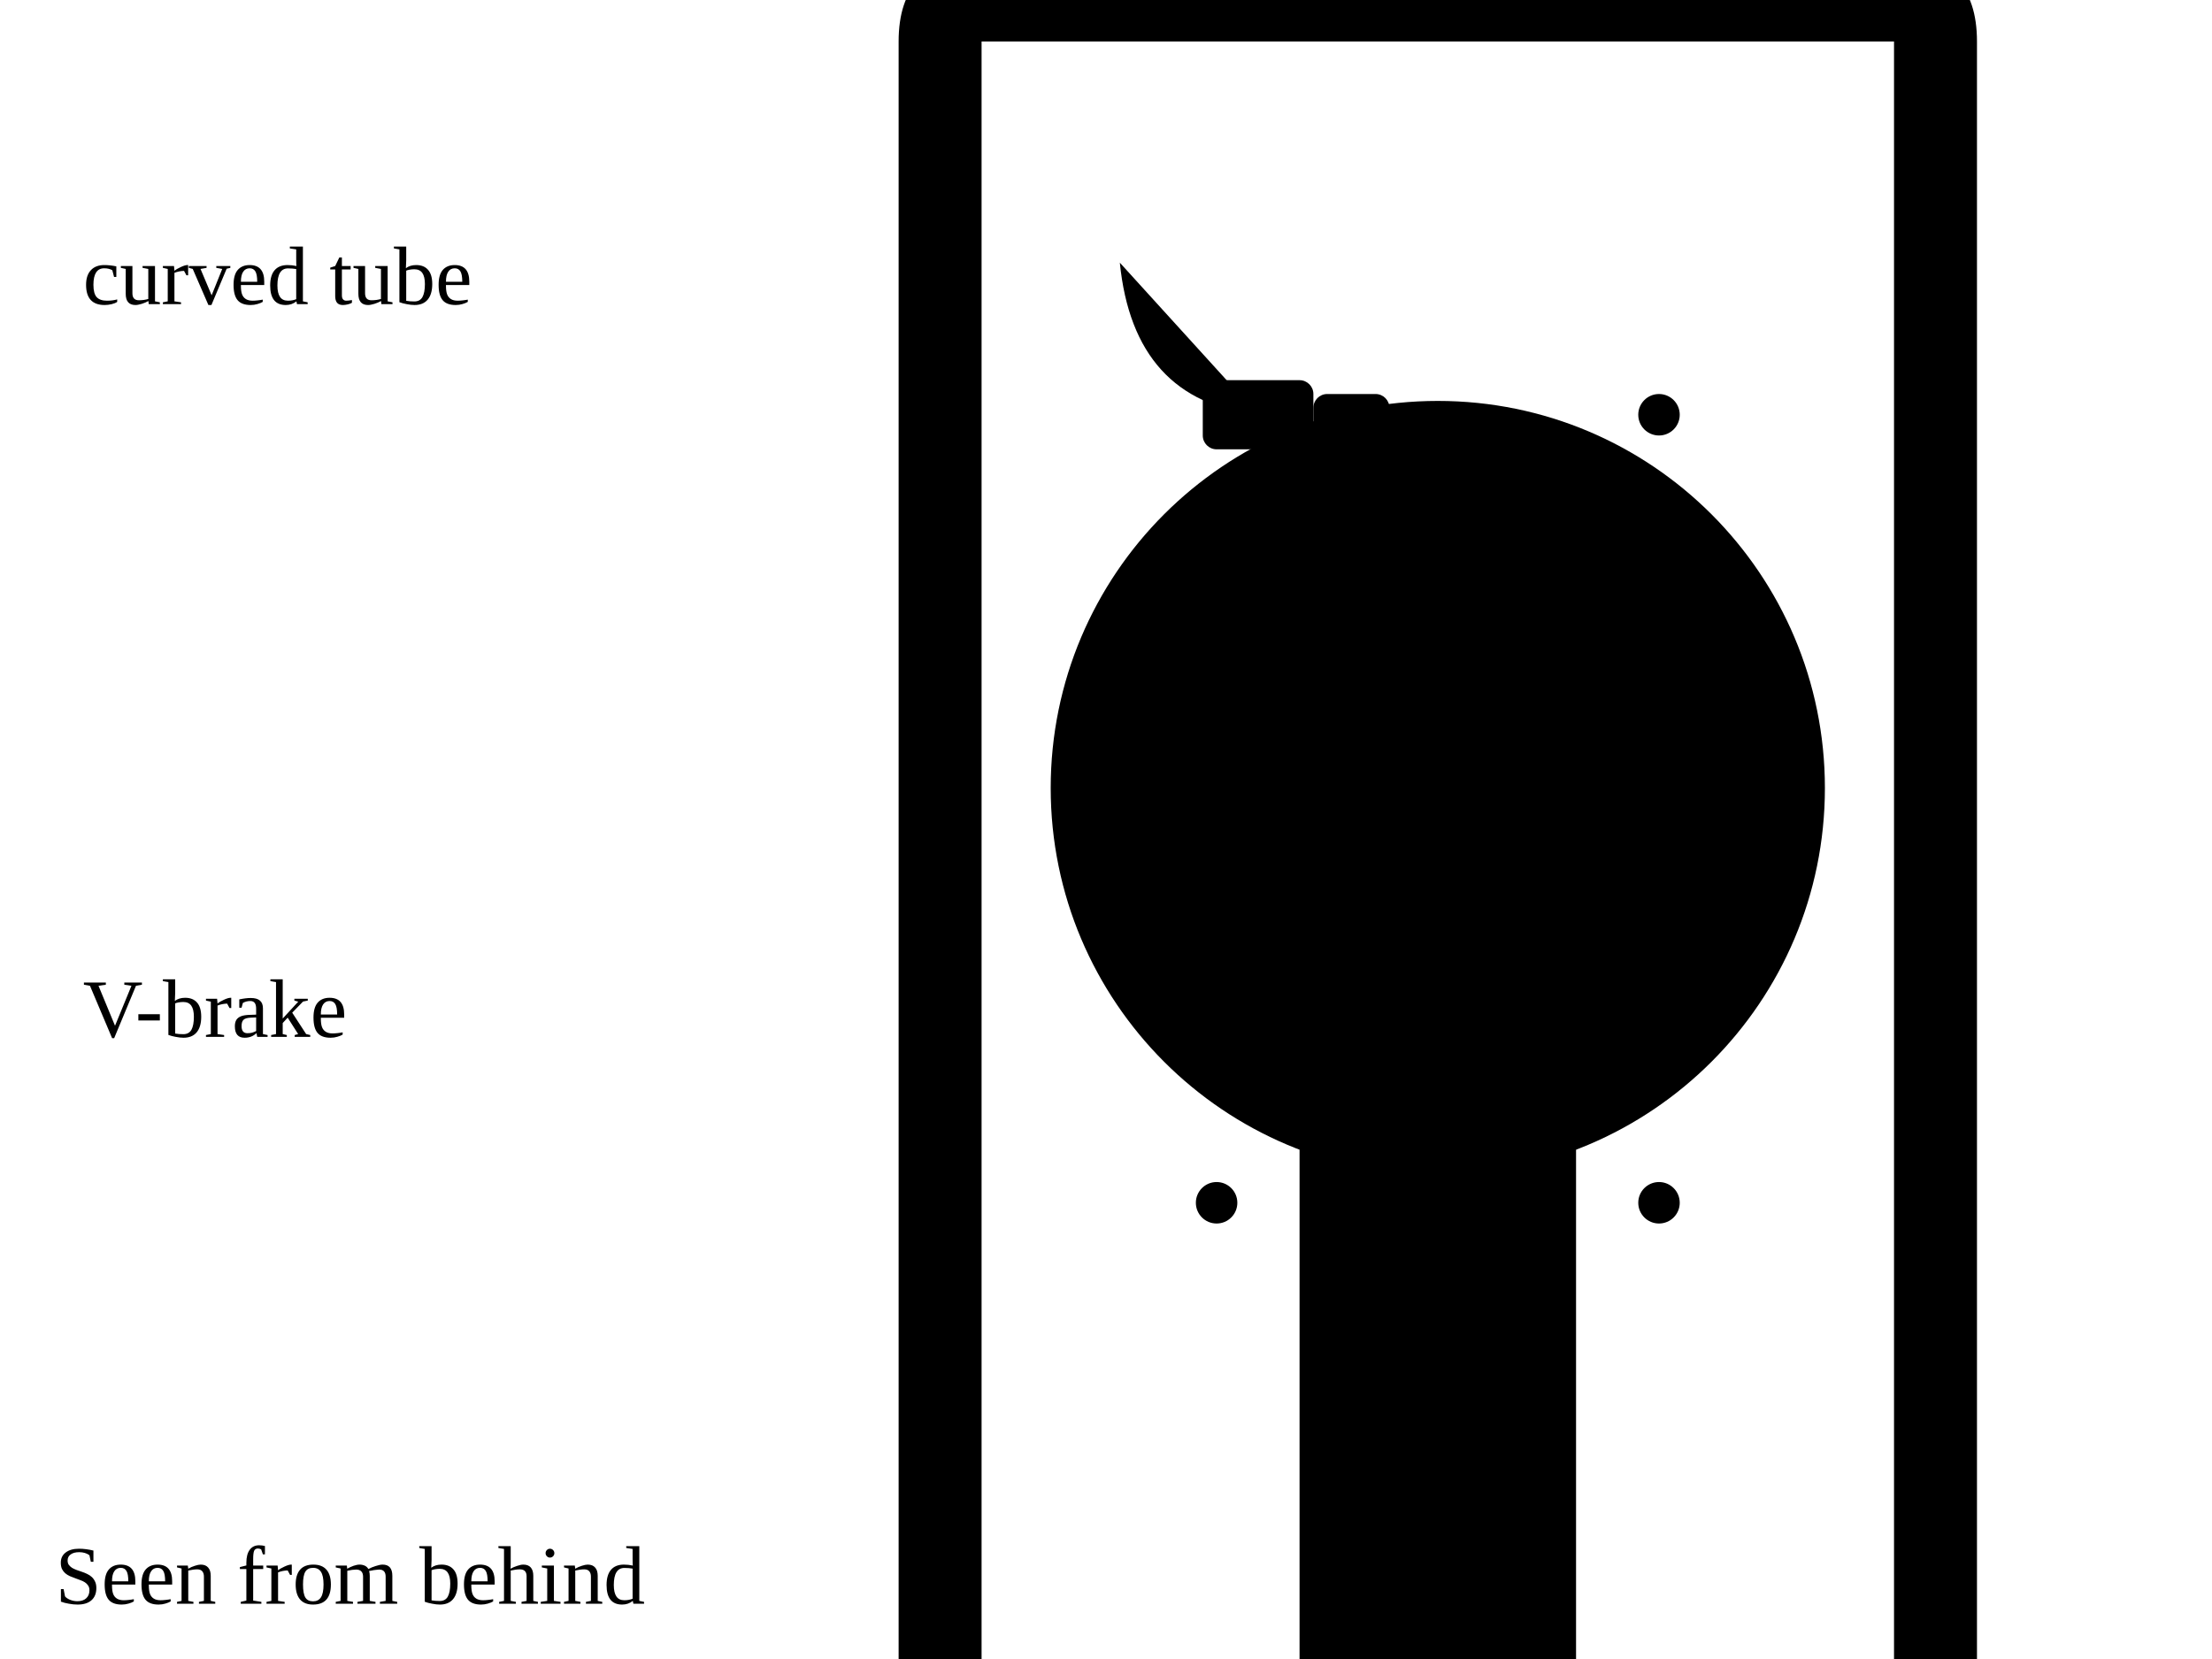
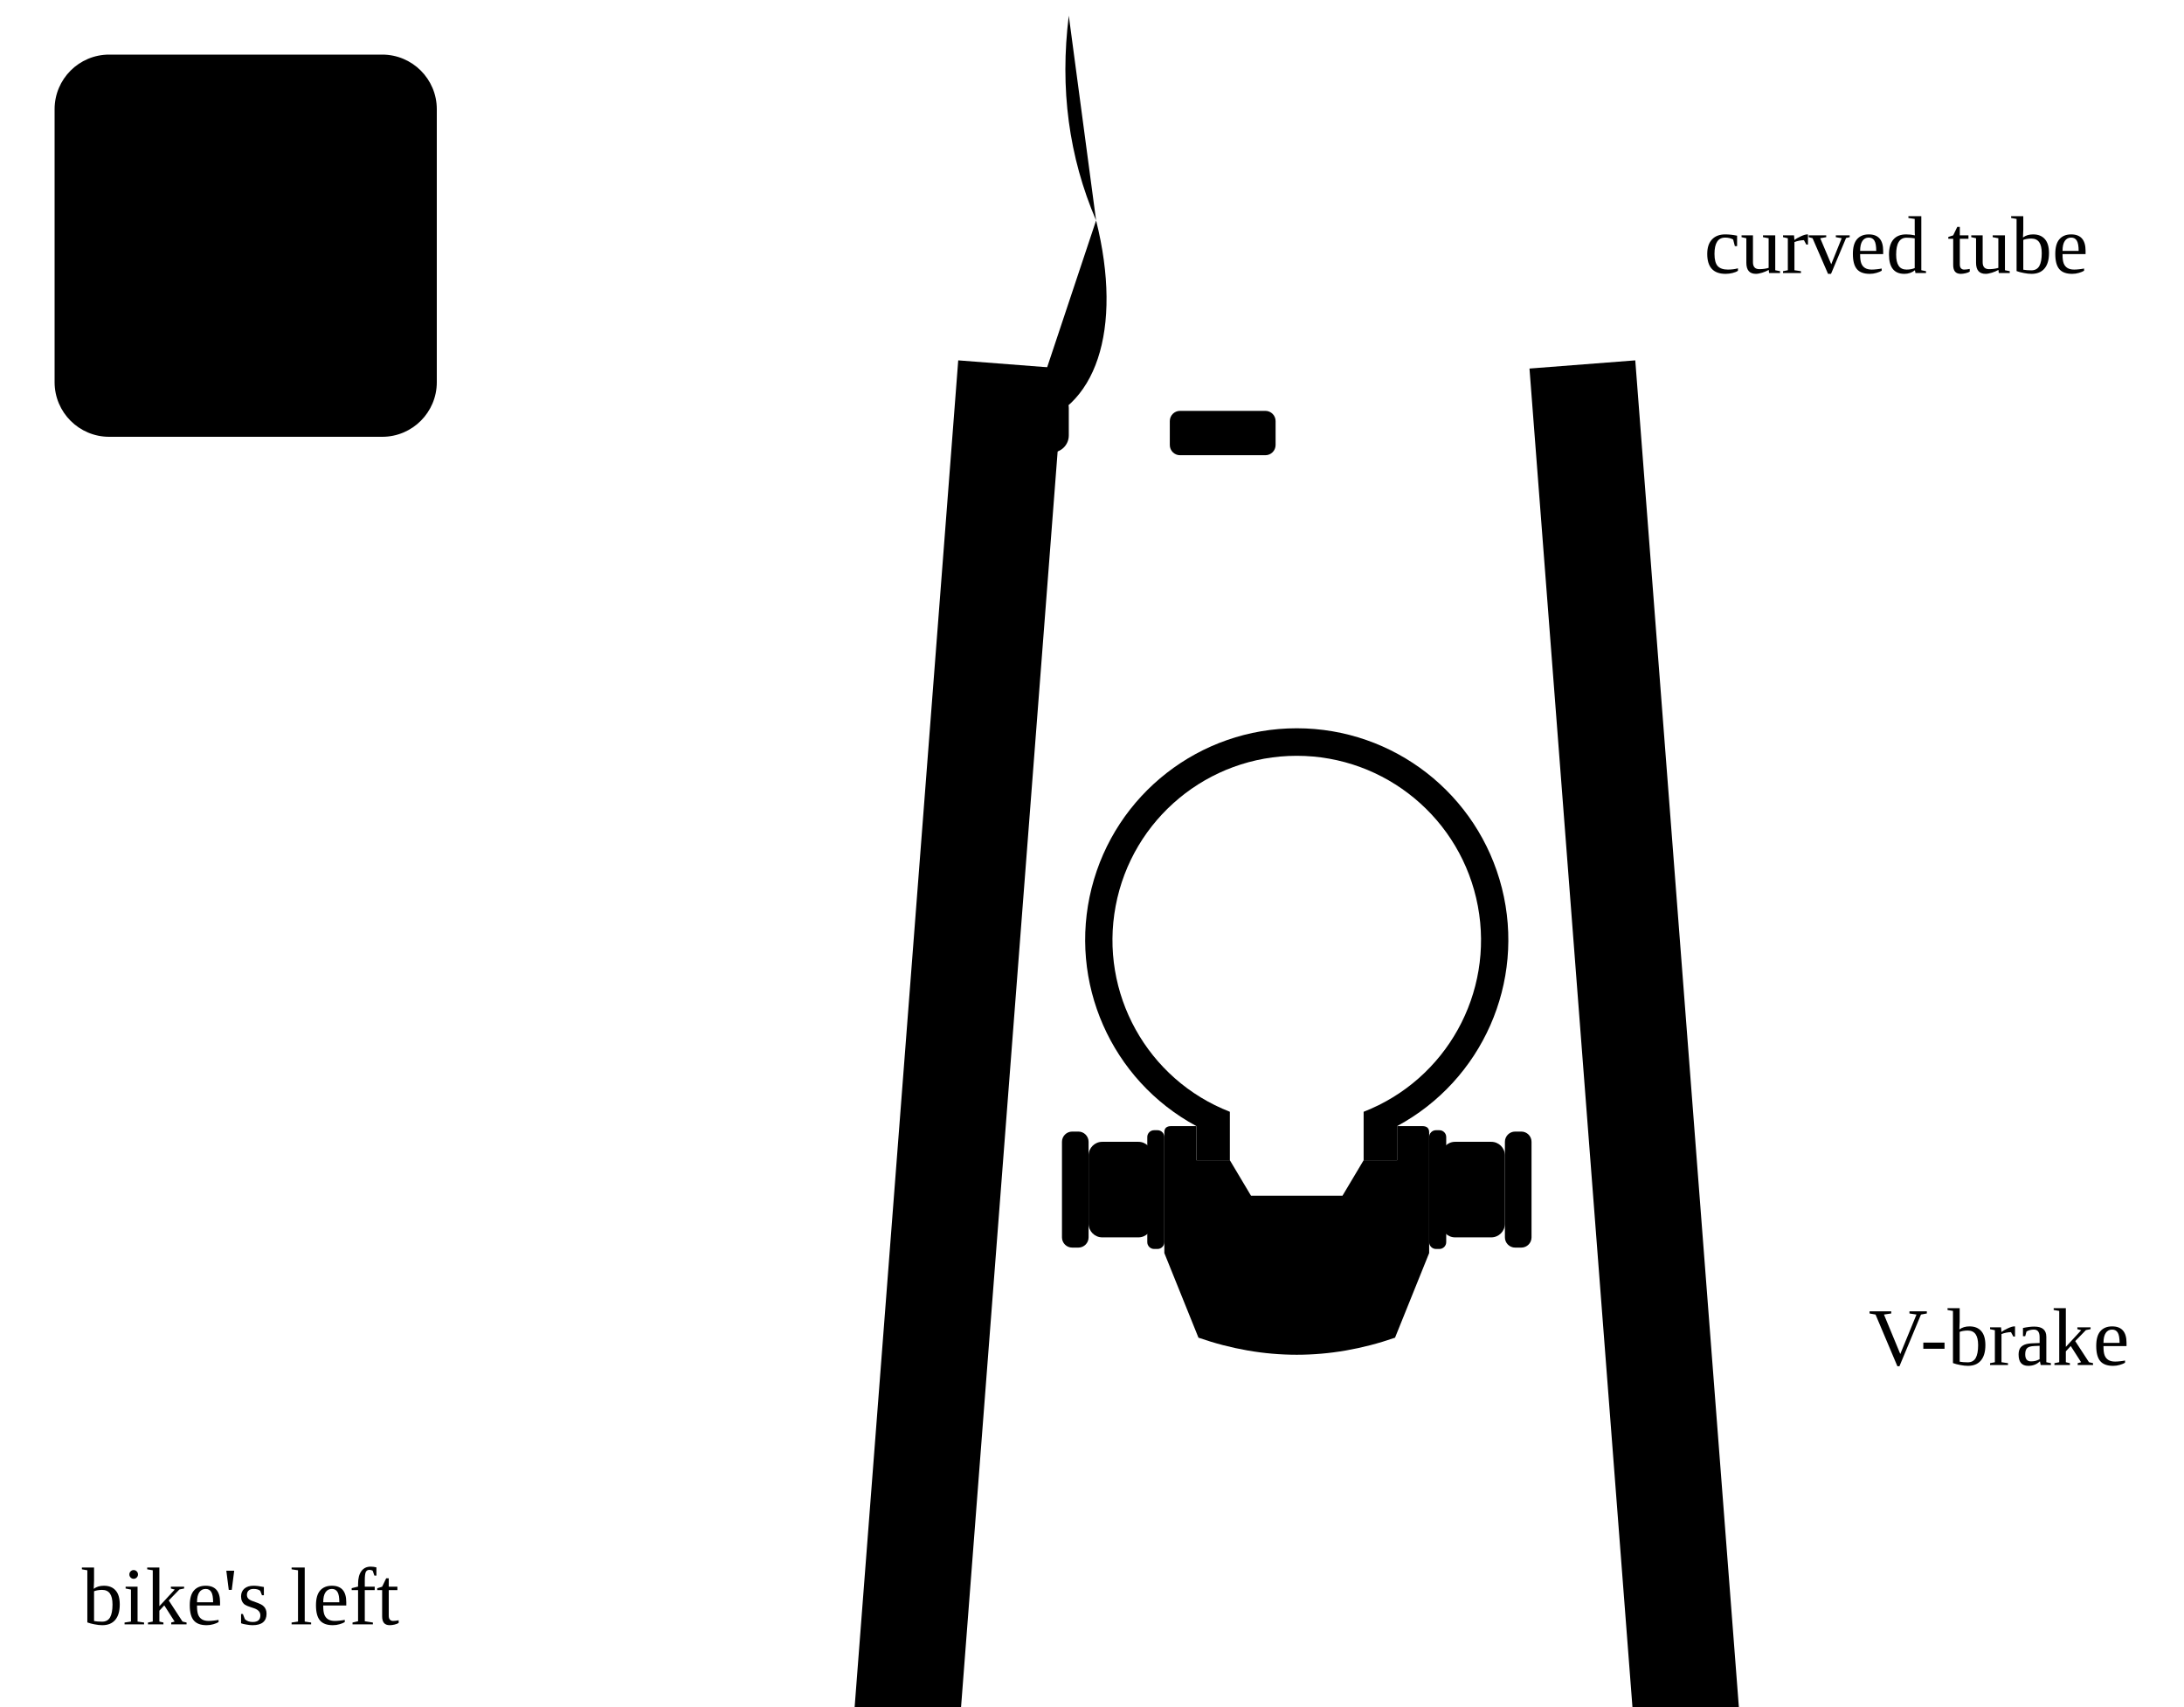
- <svg class="cp" viewBox="0 0 320 240">
-   <g transform="translate(30 24)">
-     <path class="cp-rubber" d="M158 240 L158 80 Q158 60 178 60 Q198 60 198 80 L198 240" />
-     <path class="cp-thin" d="M178 64 L178 240" style="opacity:.5" />
-     <path class="cp-ctx" d="M124 -20 L132 14" style="stroke-width:3.4" />
-     <circle class="cp-halo" cx="178" cy="90" r="56" />
-     <path class="cp-hiline" d="M146 30 L146 150" style="stroke-width:9" />
-     <path class="cp-armfill" d="M146 30 L146 150" style="stroke-width:5" />
-     <path class="cp-hiline" d="M210 30 L210 150" style="stroke-width:9" />
-     <path class="cp-armfill" d="M210 30 L210 150" style="stroke-width:5" />
-     <circle class="cp-dark" cx="146" cy="150" r="3" />
-     <circle class="cp-dark" cx="210" cy="150" r="3" />
-     <rect class="cp-dark" x="150" y="104" width="8" height="18" rx="2" />
-     <rect class="cp-dark" x="198" y="104" width="8" height="18" rx="2" />
-     <rect class="cp-obj" x="144" y="31" width="16" height="10" rx="2" style="stroke-width:1.5" />
-     <path class="cp-fine" d="M160 36 L210 36" />
-     <rect class="cp-rubber" x="160" y="33" width="11" height="6" rx="2" style="stroke-width:1.2" />
-     <circle class="cp-dark" cx="210" cy="36" r="3" />
-     <path class="cp-objline" d="M132 14 Q134 34 152 36" style="stroke-width:4" />
-     <path class="cp-body" d="M100 240 L100 -18 Q100 -30 112 -30 L244 -30 Q256 -30 256 -18 L256 240 L244 240 L244 -18 L112 -18 L112 240 Z" />
-   </g>
-   <text class="cp-th" x="12" y="150">V-brake</text>
-   <path class="cp-thin" d="M70 146 L172 146" />
-   <text class="cp-t" x="12" y="44">curved tube</text>
-   <path class="cp-thin" d="M92 44 L158 54" />
-   <text class="cp-tm" x="8" y="232">Seen from behind</text>
+ <svg class="cp" viewBox="0 0 320 250">
+   <path class="cp-frame" d="M16 8L56 8A8 8 0 0 1 64 16L64 56A8 8 0 0 1 56 64L16 64A8 8 0 0 1 8 56L8 16A8 8 0 0 1 16 8Z" />
+   <circle class="cp-thin" cx="23" cy="45" r="10.5" />
+   <circle class="cp-thin" cx="49" cy="45" r="10.5" />
+   <path class="cp-thin" d="M23 45L35 46L31 28L23 45Z" />
+   <path class="cp-thin" d="M31 28L45 29L35 46" />
+   <path class="cp-thin" d="M45 29L49 45" />
+   <path class="cp-thin" d="M29 25L34 25" />
+   <path class="cp-thin" d="M45 29L46 24L50 24" />
+   <path class="cp-hiline" style="stroke-width:3" d="M18 35.6A10.7 10.7 0 0 1 24.5 34.4" />
+   <path class="cp-thin" d="M140.4 52.8L124.9 254.3L140.4 255.5L155.9 54Z" />
+   <path class="cp-thin" d="M224.1 54L239.6 255.5L255.1 254.3L239.6 52.8Z" />
+   <path class="cp-obj" d="M170.6 165.9L170.6 183.6L175.6 196Q190 201 204.4 196L209.4 183.6L209.4 165.9Q209.4 165 208.4 165L204.7 165L204.7 170L199.8 170L196.7 175.2L183.3 175.2L180.2 170L175.3 170L175.3 165L171.6 165Q170.6 165 170.6 165.9Z" />
+   <path class="cp-fine" d="M173.4 179L206.6 179L206.6 183.6L202.6 193.8Q190 197.6 177.4 193.8L173.4 183.6Z" />
+   <path class="cp-ctx" d="M190 201L184.6 276.6" />
+   <path class="cp-ctx" d="M190 201L195.4 276.6" />
+   <path class="cp-rubber" d="M175.3 165A31 31 0 1 1 204.7 165L204.7 170L199.8 170L199.8 162.9A27 27 0 1 0 180.2 162.9L180.2 170L175.3 170Z" />
+   <path class="cp-halo" d="M169.1 165.6L169.6 165.6A1 1 0 0 1 170.6 166.6L170.6 182A1 1 0 0 1 169.6 183L169.1 183A1 1 0 0 1 168.1 182L168.1 166.6A1 1 0 0 1 169.1 165.6Z" />
+   <path class="cp-halo" d="M210.4 165.6L210.9 165.6A1 1 0 0 1 211.9 166.6L211.9 182A1 1 0 0 1 210.9 183L210.4 183A1 1 0 0 1 209.4 182L209.4 166.6A1 1 0 0 1 210.4 165.6Z" />
+   <circle class="cp-obj" cx="135" cy="223.9" r="5" />
+   <circle class="cp-obj" cx="245" cy="223.9" r="5" />
+   <path class="cp-hiline" style="stroke-width:9" d="M135 223.9C144.3 196 144.3 134 146.6 62.7" />
+   <path class="cp-armfill" style="stroke-width:5" d="M135 223.9C144.3 196 144.3 134 146.6 62.7" />
+   <circle class="cp-dark" cx="135" cy="223.9" r="2.4" />
+   <path class="cp-hiline" style="stroke-width:9" d="M245 223.9C235.7 196 235.7 134 233.4 62.7" />
+   <path class="cp-armfill" style="stroke-width:5" d="M245 223.9C235.7 196 235.7 134 233.4 62.7" />
+   <circle class="cp-dark" cx="245" cy="223.9" r="2.4" />
+   <path class="cp-rubber" d="M161.5 167.3L166.8 167.3A2 2 0 0 1 168.8 169.3L168.8 179.3A2 2 0 0 1 166.8 181.3L161.5 181.3A2 2 0 0 1 159.5 179.3L159.5 169.3A2 2 0 0 1 161.5 167.3Z" />
+   <path class="cp-obj" d="M157.1 165.8L158 165.8A1.5 1.5 0 0 1 159.5 167.3L159.5 181.3A1.5 1.5 0 0 1 158 182.8L157.1 182.8A1.5 1.5 0 0 1 155.6 181.3L155.6 167.3A1.5 1.5 0 0 1 157.1 165.8Z" />
+   <path class="cp-rubber" d="M213.2 167.3L218.5 167.3A2 2 0 0 1 220.5 169.3L220.5 179.3A2 2 0 0 1 218.5 181.3L213.2 181.3A2 2 0 0 1 211.2 179.3L211.2 169.3A2 2 0 0 1 213.2 167.3Z" />
+   <path class="cp-obj" d="M222 165.8L222.9 165.8A1.5 1.5 0 0 1 224.4 167.3L224.4 181.3A1.5 1.5 0 0 1 222.9 182.8L222 182.8A1.5 1.5 0 0 1 220.5 181.3L220.5 167.3A1.5 1.5 0 0 1 222 165.8Z" />
+   <path class="cp-objline" style="stroke-width:3" d="M155.6 174.3L142 174.3" />
+   <path class="cp-objline" style="stroke-width:3" d="M224.4 174.3L238.1 174.3" />
+   <path class="cp-obj" d="M147.1 57.3L154.1 57.3A2.5 2.5 0 0 1 156.6 59.8L156.6 63.8A2.5 2.5 0 0 1 154.1 66.3L147.1 66.3A2.5 2.5 0 0 1 144.6 63.8L144.6 59.8A2.5 2.5 0 0 1 147.1 57.3Z" />
+   <path class="cp-fine" d="M172.9 60.2L185.4 60.2A1.5 1.5 0 0 1 186.9 61.7L186.9 65.2A1.5 1.5 0 0 1 185.4 66.7L172.9 66.7A1.5 1.5 0 0 1 171.4 65.2L171.4 61.7A1.5 1.5 0 0 1 172.9 60.2Z" />
+   <path class="cp-fine" d="M156.6 61.7L233.4 62.1" />
+   <circle class="cp-obj" cx="233.4" cy="62.7" r="2.8" />
+   <path class="cp-fine" d="M234 61.6L234.7 62.7L234 63.8L232.8 63.8L232.1 62.7L232.8 61.6Z" />
+   <path class="cp-objline" style="stroke-width:4.5" d="M150.6 62.3C160.6 60.3 164.6 48.3 160.6 32.3" />
+   <path class="cp-ctx" style="stroke-width:3" d="M160.6 32.3Q154.6 18.3 156.6 2.3" />
+   <text class="cp-t" x="12" y="238">bike's left</text>
+   <path class="cp-thin" d="M296 188L235.7 149.5" />
+   <text class="cp-th" x="312" y="200" text-anchor="end">V-brake</text>
+   <path class="cp-thin" d="M262 44L162.6 46.3" />
+   <text class="cp-tm" x="306" y="40" text-anchor="end">curved tube</text>
</svg>
